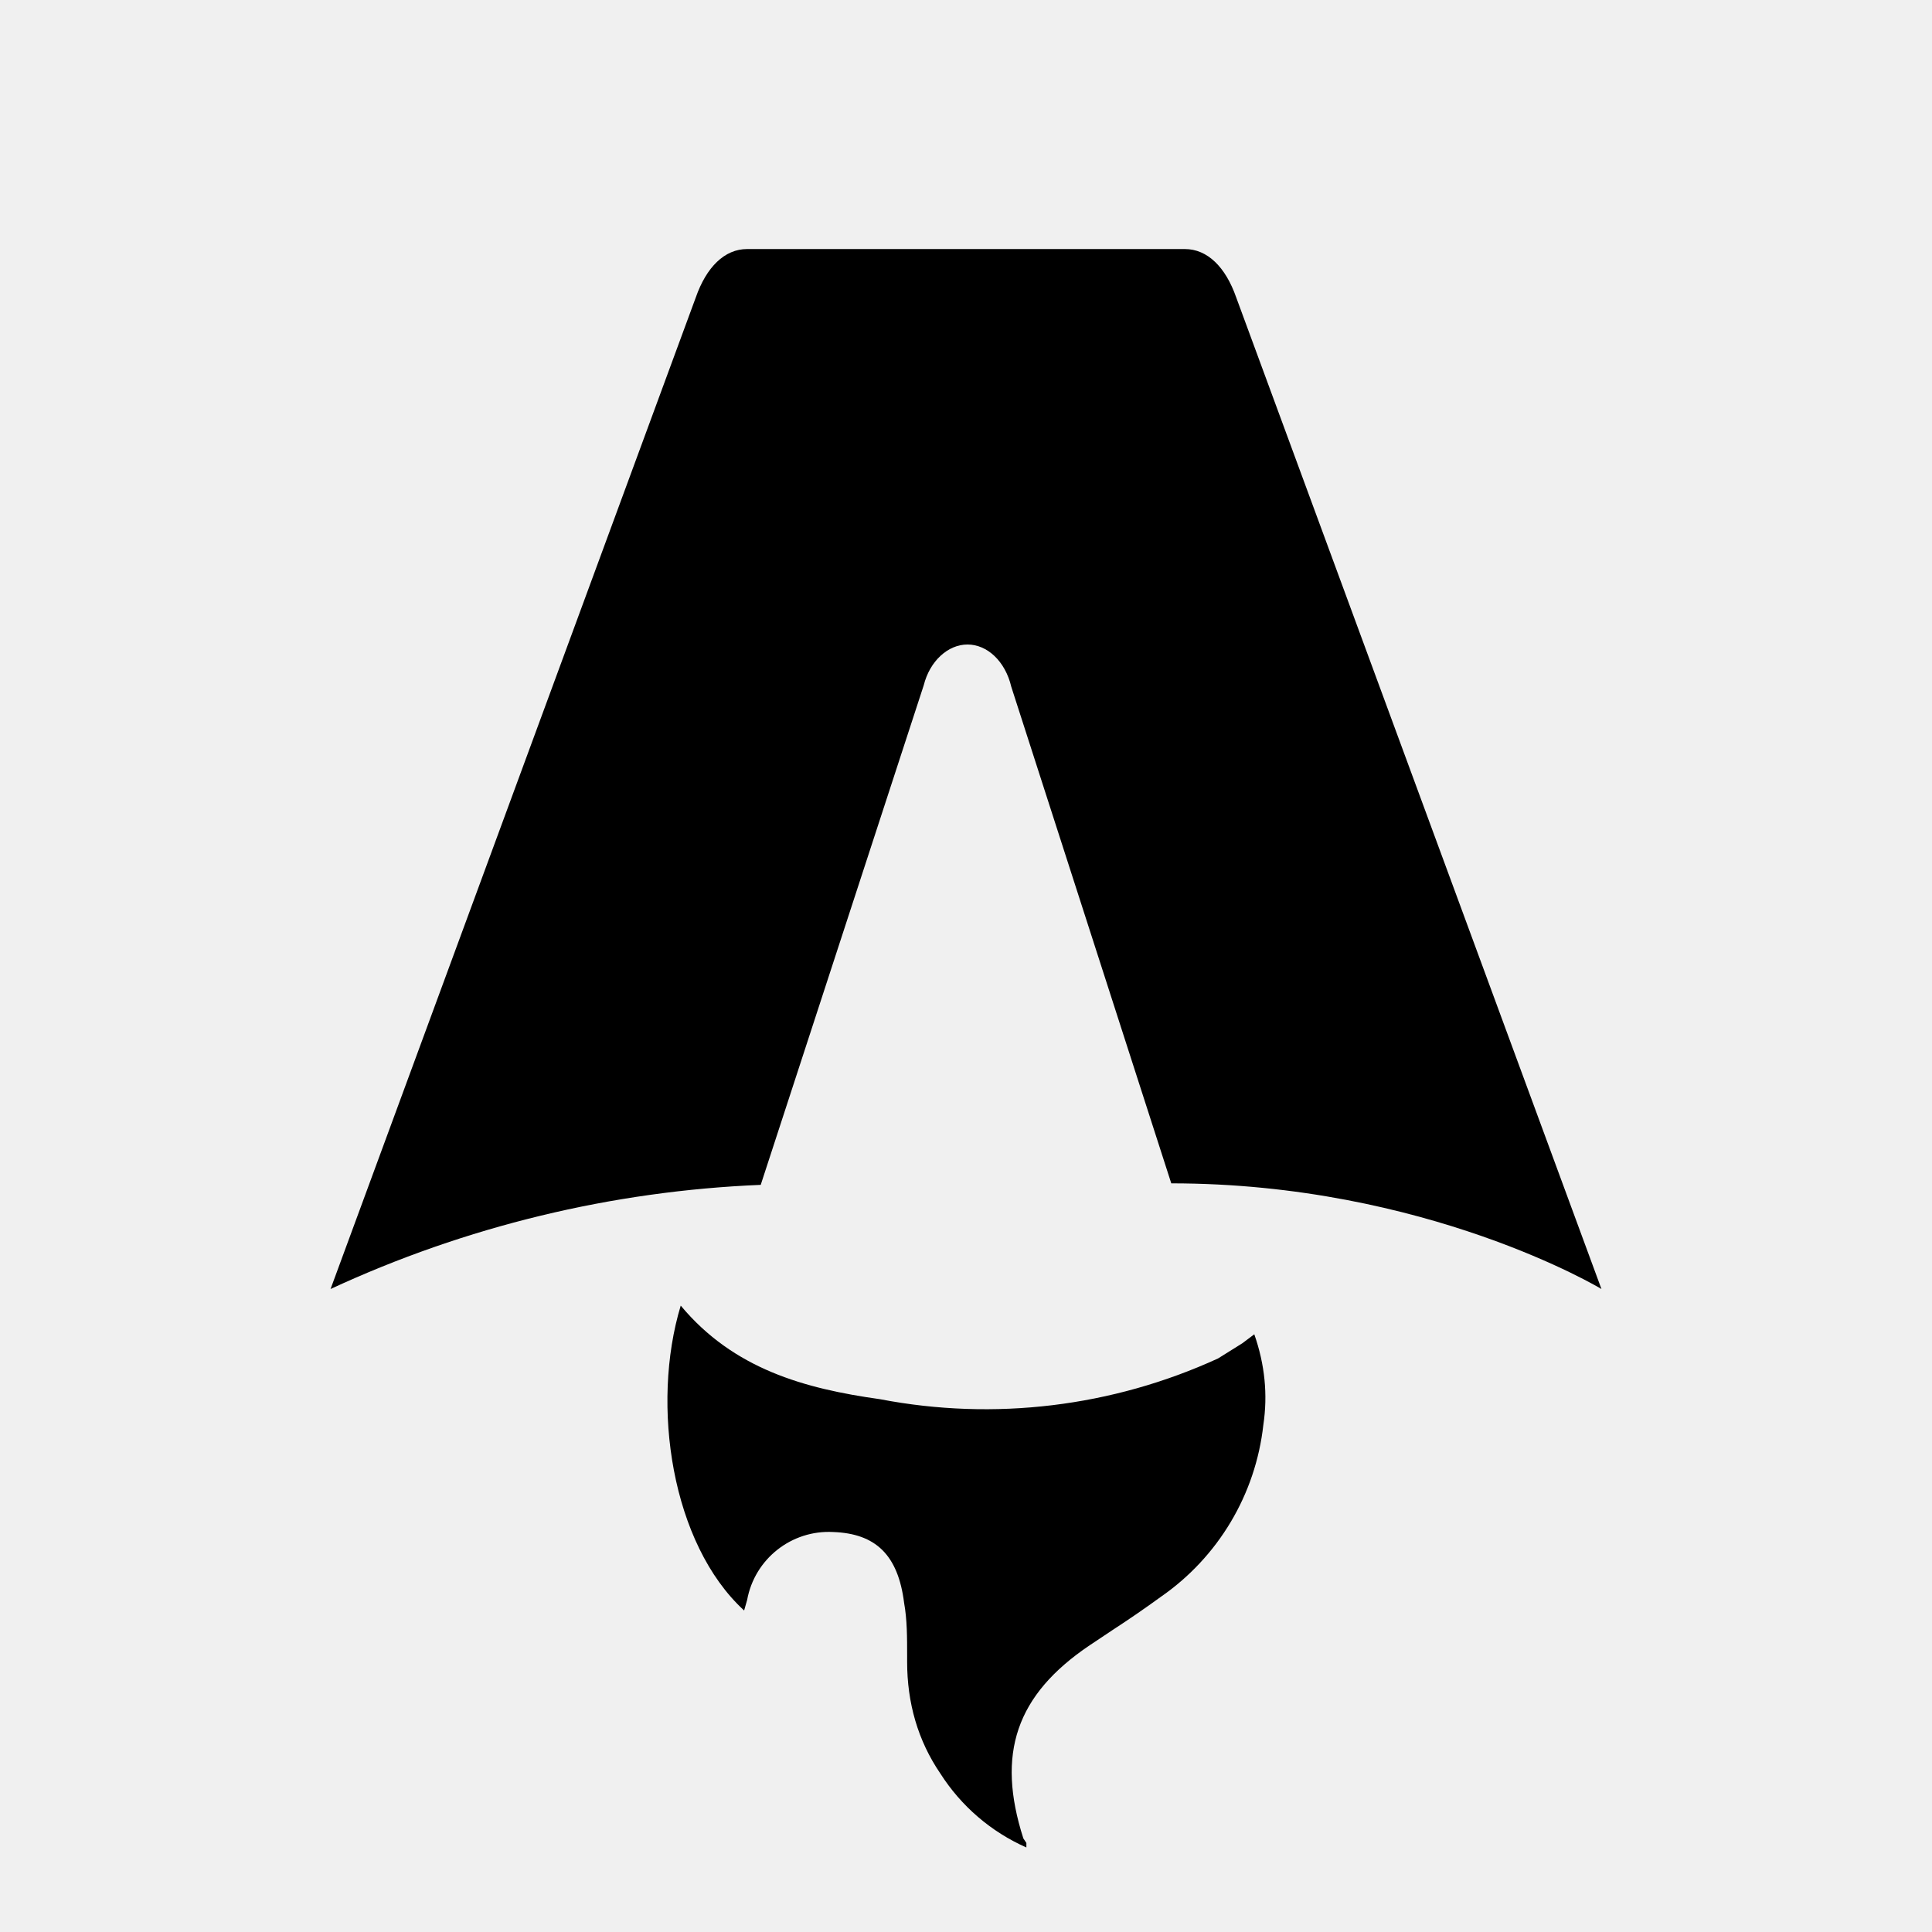
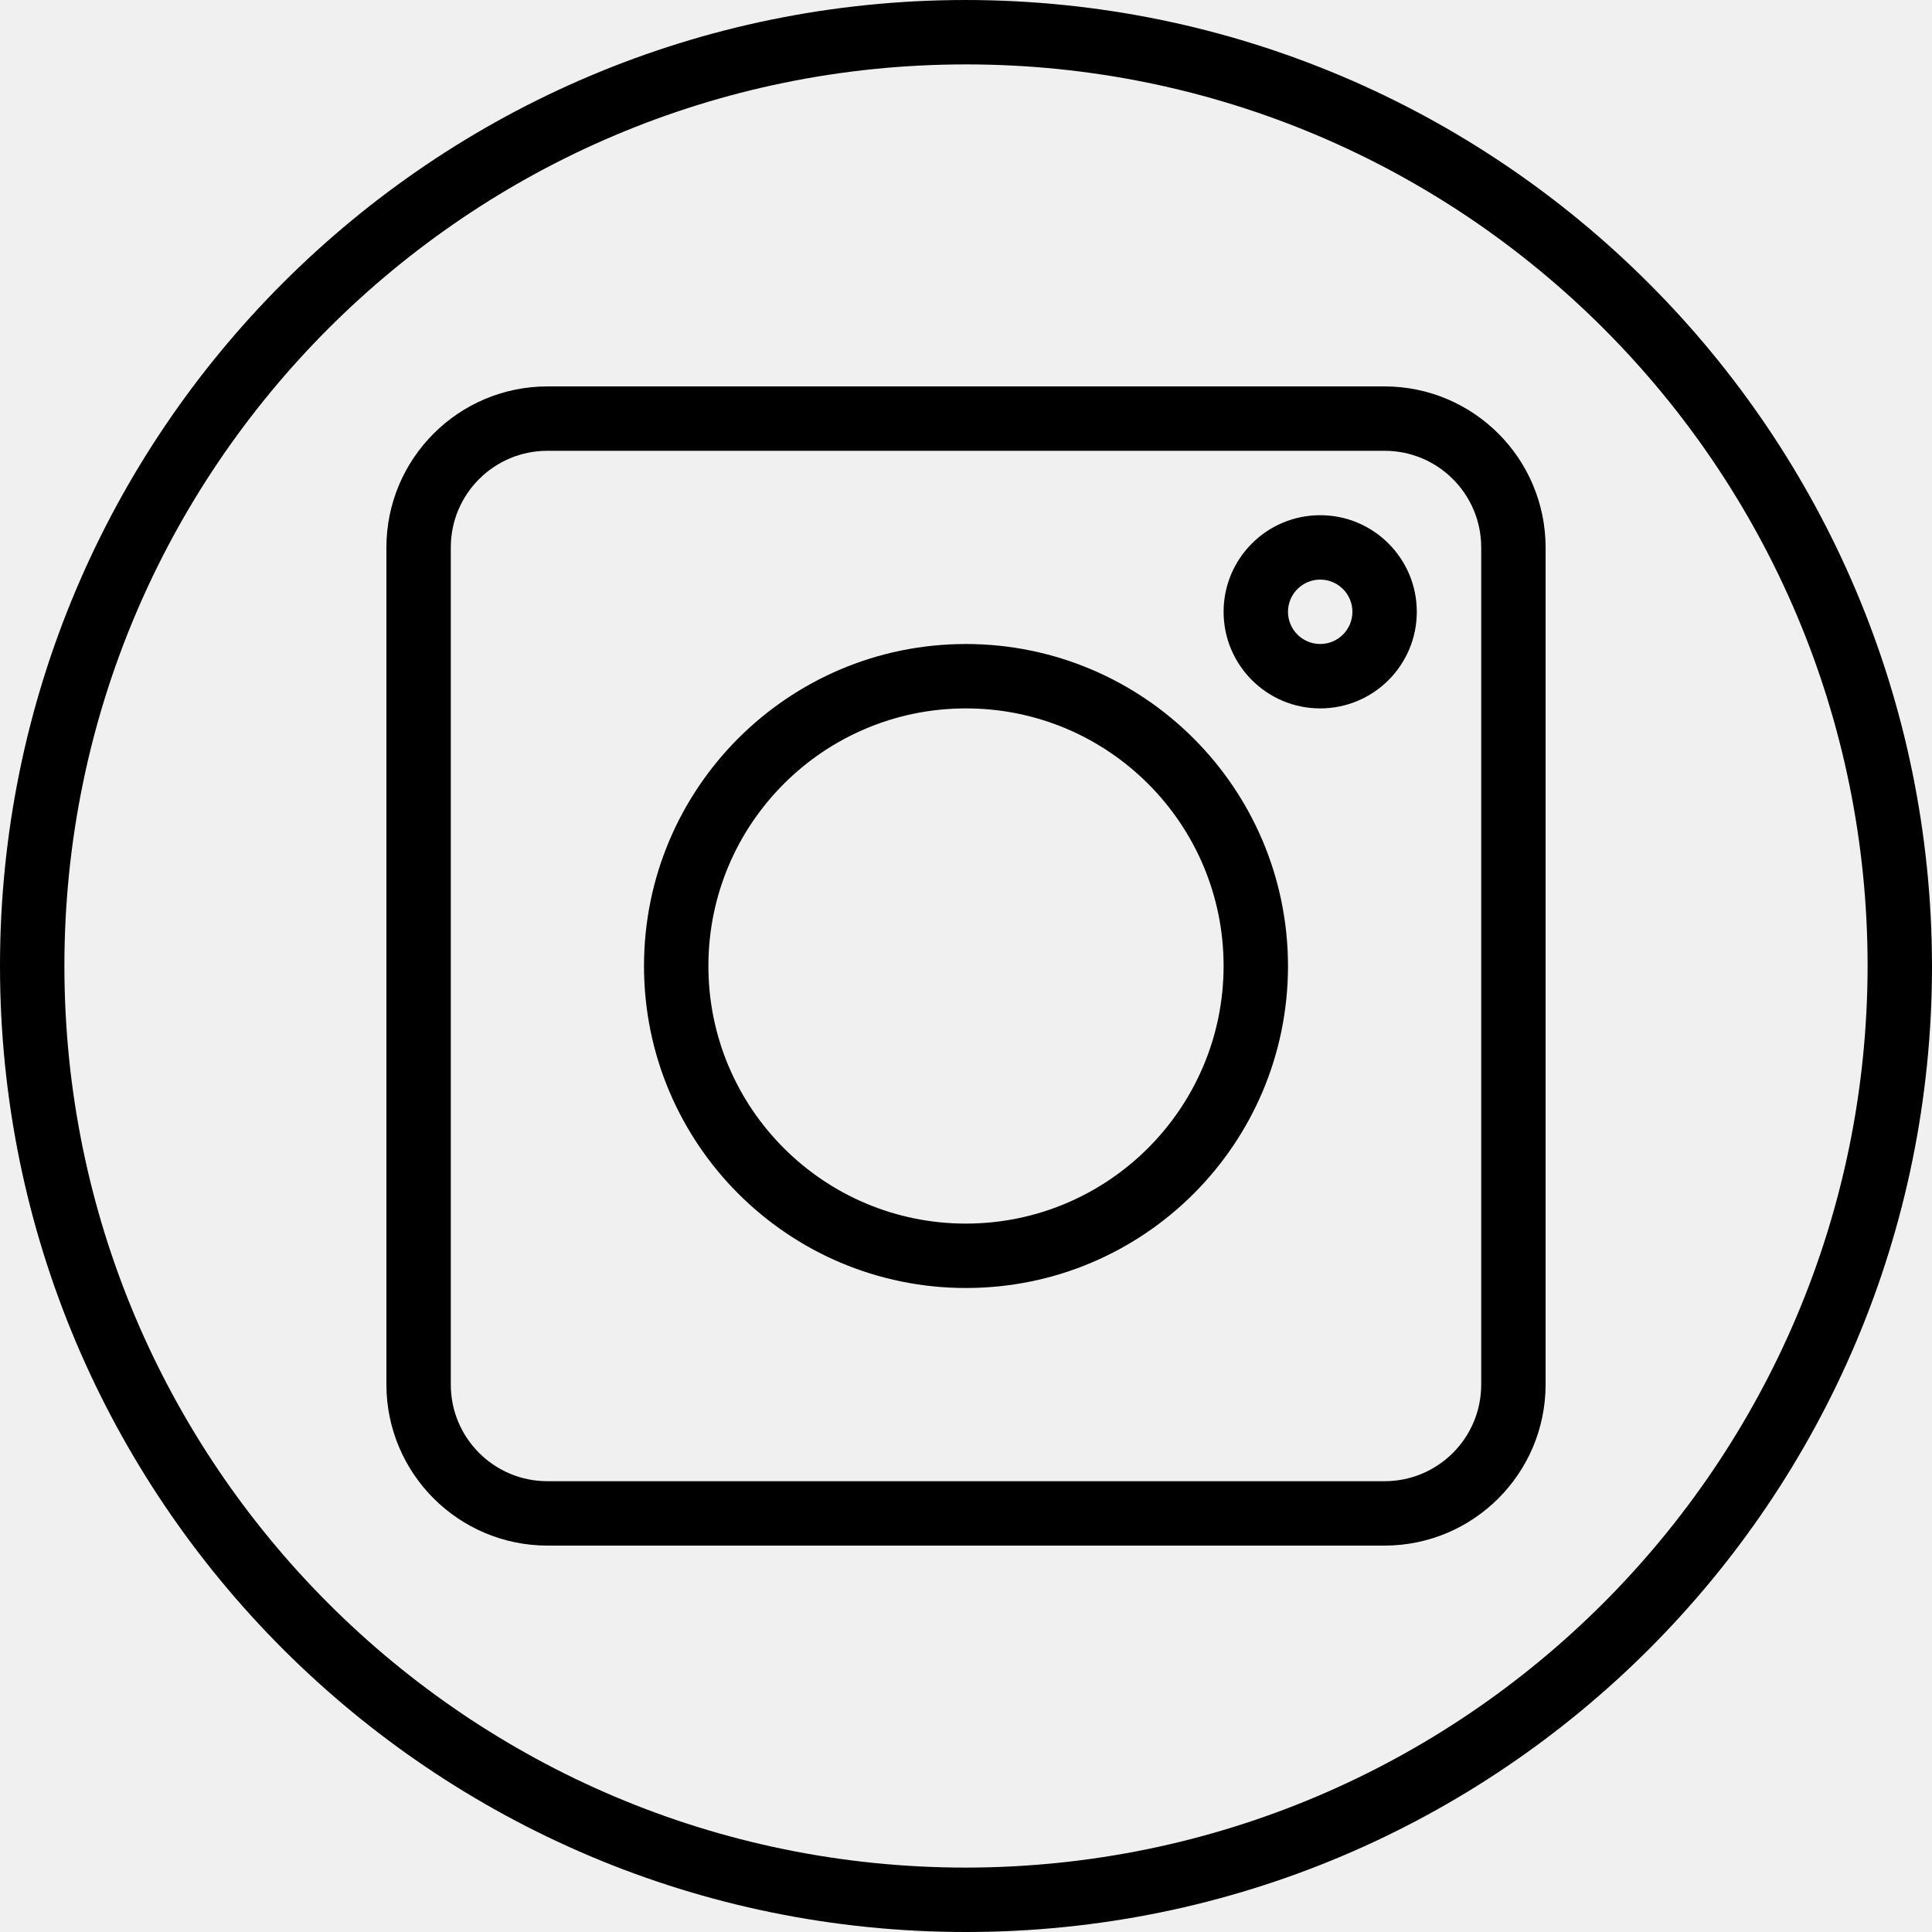
- <svg xmlns="http://www.w3.org/2000/svg" fill="none" viewBox="0 0 128 128">
-   <path d="M50.4 78.5a75.1 75.1 0 0 0-28.5 6.9l24.2-65.7c.7-2 1.9-3.2 3.4-3.2h29c1.5 0 2.7 1.2 3.4 3.2l24.2 65.7s-11.6-7-28.5-7L67 45.5c-.4-1.7-1.6-2.8-2.9-2.8-1.3 0-2.5 1.1-2.9 2.7L50.4 78.5Zm-1.1 28.2Zm-4.2-20.2c-2 6.6-.6 15.8 4.2 20.2a17.5 17.5 0 0 1 .2-.7 5.5 5.5 0 0 1 5.7-4.5c2.8.1 4.3 1.5 4.7 4.7.2 1.1.2 2.3.2 3.5v.4c0 2.7.7 5.2 2.2 7.4a13 13 0 0 0 5.7 4.9v-.3l-.2-.3c-1.8-5.6-.5-9.5 4.4-12.8l1.5-1a73 73 0 0 0 3.2-2.2 16 16 0 0 0 6.8-11.4c.3-2 .1-4-.6-6l-.8.6-1.6 1a37 37 0 0 1-22.4 2.7c-5-.7-9.7-2-13.2-6.2Z" />
-   <style>
-         path { fill: #000; }
-         @media (prefers-color-scheme: dark) {
-             path { fill: #FFF; }
-         }
-     </style>
+ <svg xmlns="http://www.w3.org/2000/svg" height="480pt" viewBox="0 0 480 480" width="480pt">
+   <path d="m240 0c-132.547 0-240 107.453-240 240s107.453 240 240 240 240-107.453 240-240c-.148-132.484-107.516-239.852-240-240zm0 464c-123.711 0-224-100.289-224-224s100.289-224 224-224 224 100.289 224 224c-.141 123.652-100.348 223.859-224 224zm0 0" />
+   <path d="m344 96h-208c-22.082.027-39.973 17.918-40 40v208c.027 22.082 17.918 39.973 40 40h208c22.082-.027 39.973-17.918 40-40v-208c-.027-22.082-17.918-39.973-40-40zm24 248c0 13.254-10.746 24-24 24h-208c-13.254 0-24-10.746-24-24v-208c0-13.254 10.746-24 24-24h208c13.254 0 24 10.746 24 24zm0 0" />
+   <path d="m240 160c-44.184 0-80 35.816-80 80s35.816 80 80 80 80-35.816 80-80c-.047-44.164-35.836-79.953-80-80zm0 144c-35.348 0-64-28.652-64-64s28.652-64 64-64 64 28.652 64 64c-.039 35.328-28.672 63.961-64 64zm0 0" />
+   <path d="m328 128c-13.254 0-24 10.746-24 24s10.746 24 24 24 24-10.746 24-24-10.746-24-24-24zm0 32c-4.418 0-8-3.582-8-8s3.582-8 8-8 8 3.582 8 8-3.582 8-8 8zm0 0" />
</svg>
